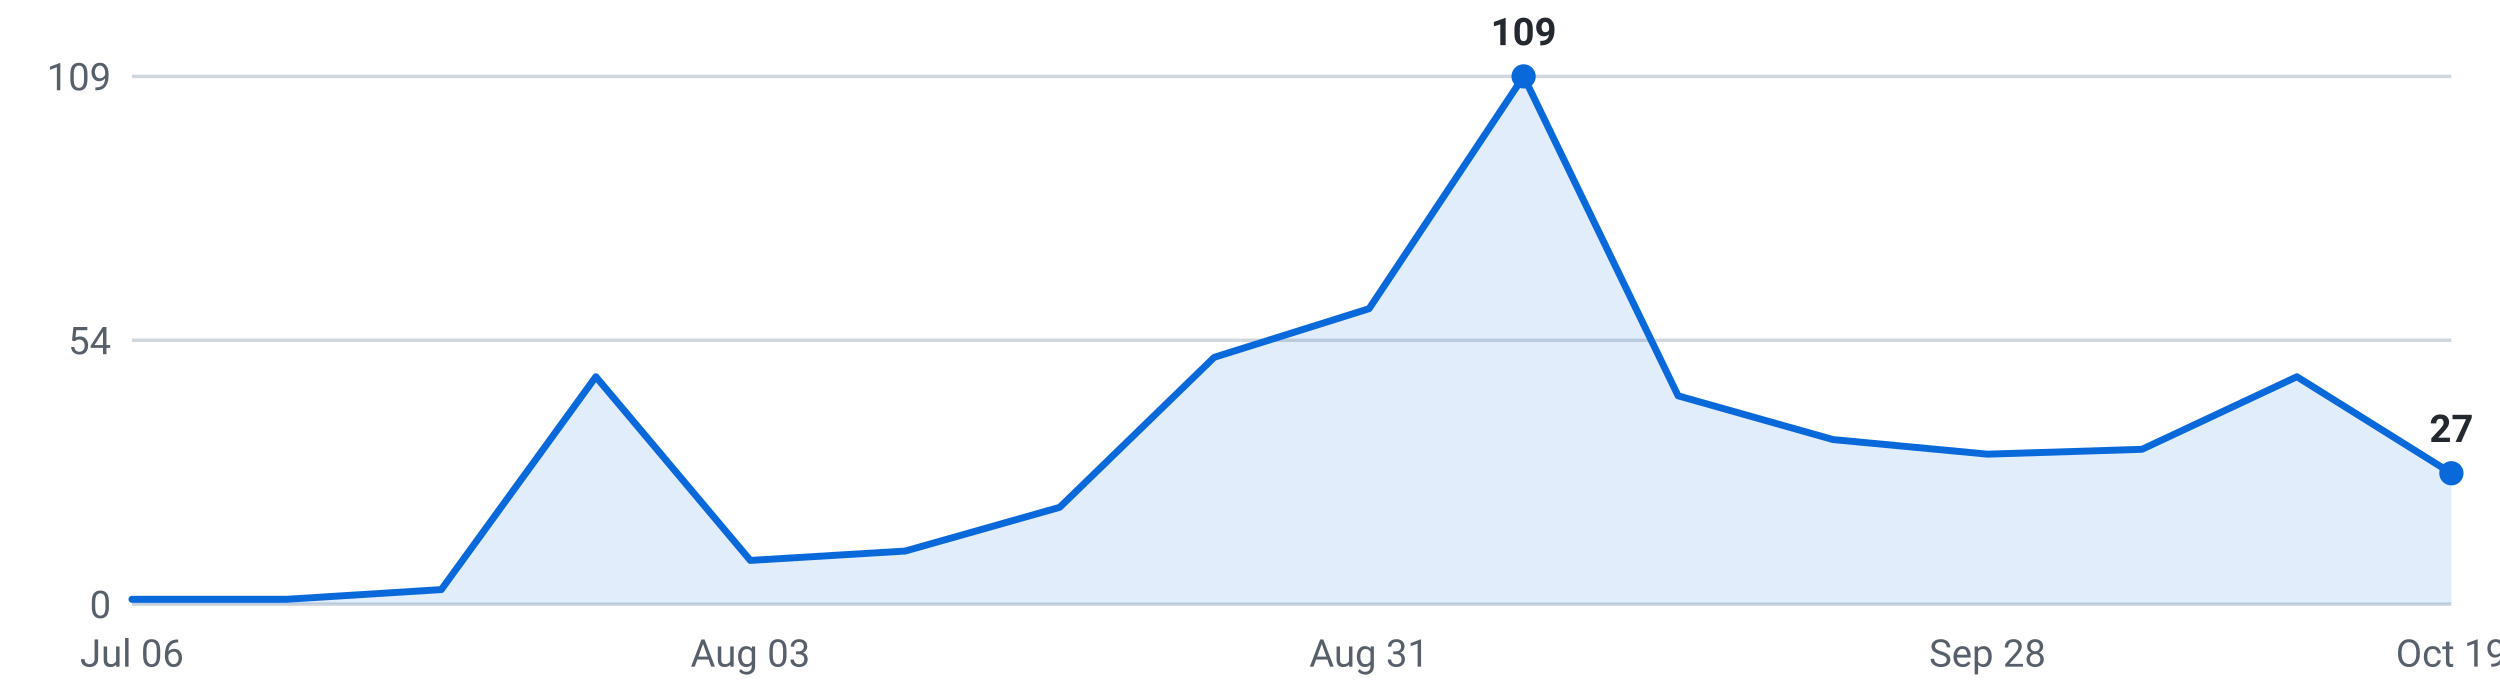
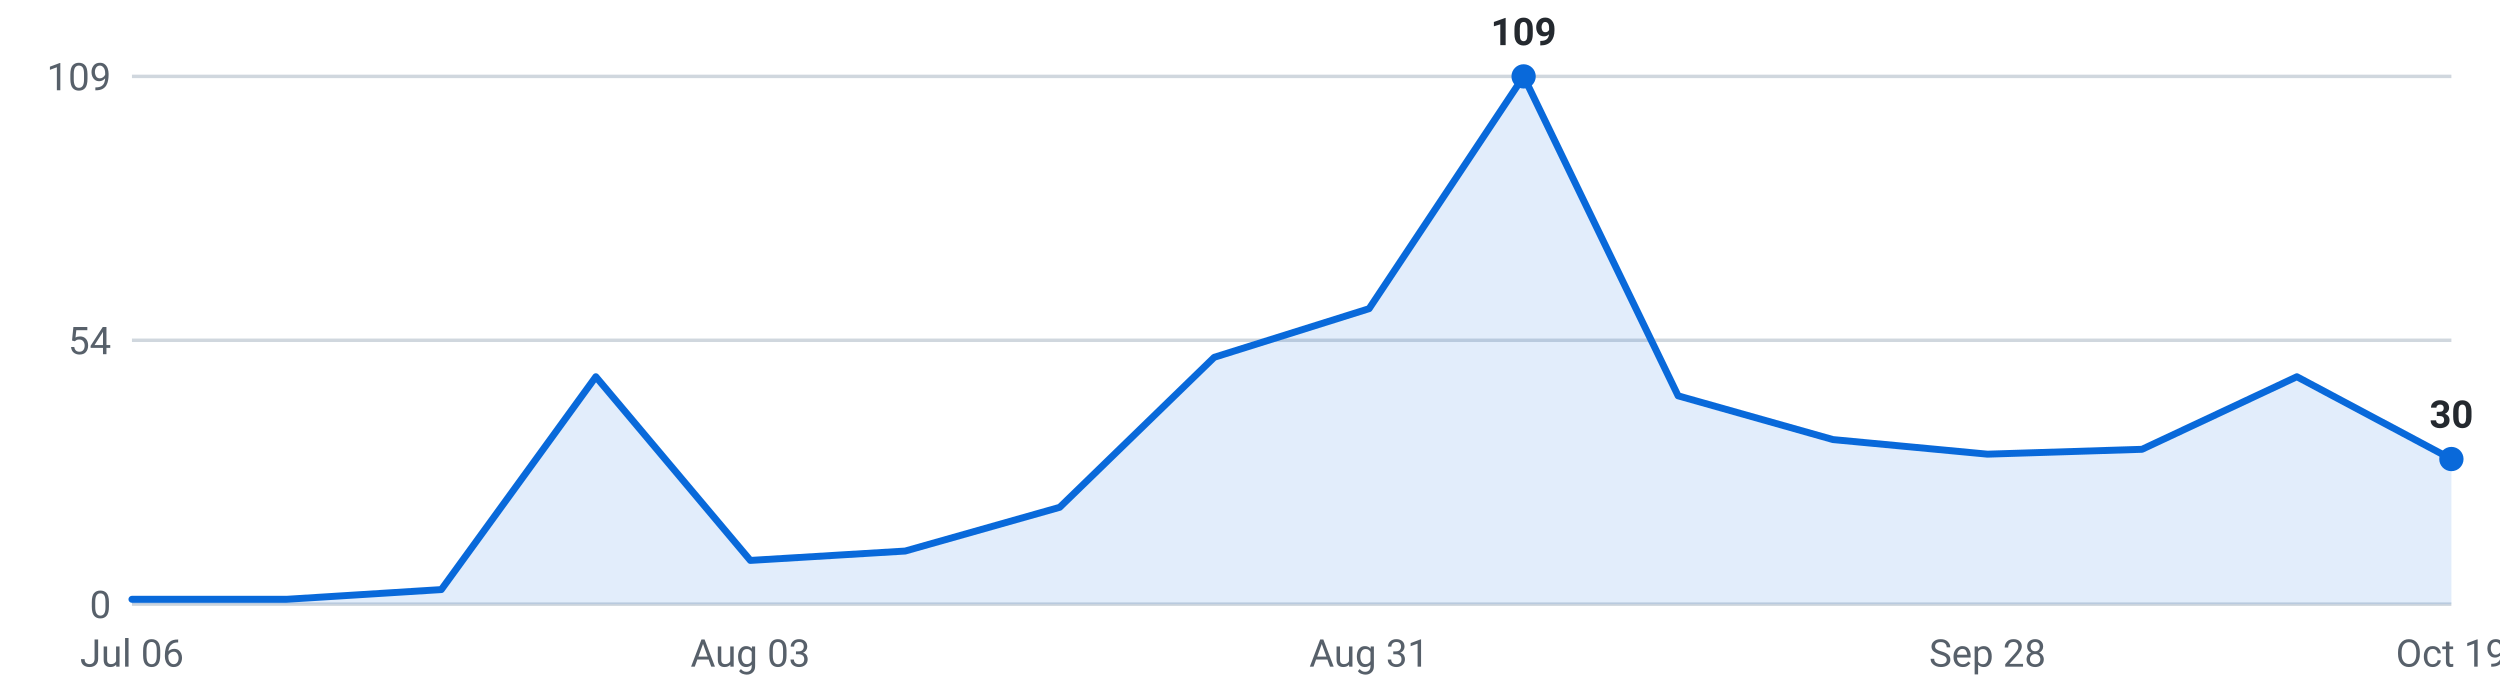
<svg xmlns="http://www.w3.org/2000/svg" viewBox="0 0 720 200" width="720" height="200" role="img" aria-label="Internships posted per week, last 16 weeks">
  <g font-family="-apple-system,Segoe UI,Roboto,sans-serif" font-size="11">
    <line x1="38" y1="174.0" x2="706" y2="174.0" stroke="#d0d7de" stroke-width="1" />
    <text x="32" y="178.0" text-anchor="end" fill="#57606a">0</text>
    <line x1="38" y1="98.0" x2="706" y2="98.0" stroke="#d0d7de" stroke-width="1" />
    <text x="32" y="102.0" text-anchor="end" fill="#57606a">54</text>
    <line x1="38" y1="22.0" x2="706" y2="22.0" stroke="#d0d7de" stroke-width="1" />
    <text x="32" y="26.0" text-anchor="end" fill="#57606a">109</text>
-     <path d="M38.0,174 L38.0,172.6 L82.5,172.6 L127.1,169.8 L171.6,108.5 L216.1,161.4 L260.7,158.7 L305.2,146.1 L349.7,102.9 L394.3,88.9 L438.8,22.0 L483.3,114.0 L527.9,126.6 L572.4,130.8 L616.9,129.4 L661.5,108.5 L706.0,136.3 L706.0,174 Z" fill="#0969da" fill-opacity="0.12" />
-     <polyline points="38.0,172.6 82.5,172.6 127.1,169.8 171.6,108.5 216.1,161.4 260.7,158.7 305.2,146.1 349.7,102.9 394.3,88.9 438.8,22.0 483.3,114.0 527.9,126.6 572.4,130.8 616.9,129.4 661.5,108.5 706.0,136.3" fill="none" stroke="#0969da" stroke-width="2" stroke-linejoin="round" stroke-linecap="round" />
+     <path d="M38.0,174 L38.0,172.6 L82.5,172.6 L127.1,169.8 L171.6,108.5 L216.1,161.4 L260.7,158.7 L305.2,146.1 L349.7,102.9 L394.3,88.9 L438.8,22.0 L483.3,114.0 L527.9,126.6 L572.4,130.8 L616.9,129.4 L661.5,108.5 L706.0,132.2 L706.0,174 Z" fill="#0969da" fill-opacity="0.12" />
+     <polyline points="38.0,172.6 82.5,172.6 127.1,169.8 171.6,108.5 216.1,161.4 260.7,158.7 305.2,146.1 349.7,102.9 394.3,88.9 438.8,22.0 483.3,114.0 527.9,126.6 572.4,130.8 616.9,129.4 661.5,108.5 706.0,132.2" fill="none" stroke="#0969da" stroke-width="2" stroke-linejoin="round" stroke-linecap="round" />
    <circle cx="438.8" cy="22.0" r="3.5" fill="#0969da" />
    <text x="438.8" y="13.0" text-anchor="middle" fill="#24292f" font-weight="600">109</text>
-     <circle cx="706.0" cy="136.3" r="3.5" fill="#0969da" />
-     <text x="706.0" y="127.3" text-anchor="middle" fill="#24292f" font-weight="600">27</text>
+     <circle cx="706.0" cy="132.2" r="3.5" fill="#0969da" />
+     <text x="706.0" y="123.2" text-anchor="middle" fill="#24292f" font-weight="600">30</text>
    <text x="38.0" y="192" text-anchor="middle" fill="#57606a">Jul 06</text>
    <text x="216.1" y="192" text-anchor="middle" fill="#57606a">Aug 03</text>
    <text x="394.3" y="192" text-anchor="middle" fill="#57606a">Aug 31</text>
    <text x="572.4" y="192" text-anchor="middle" fill="#57606a">Sep 28</text>
    <text x="706.0" y="192" text-anchor="middle" fill="#57606a">Oct 19</text>
  </g>
</svg>
